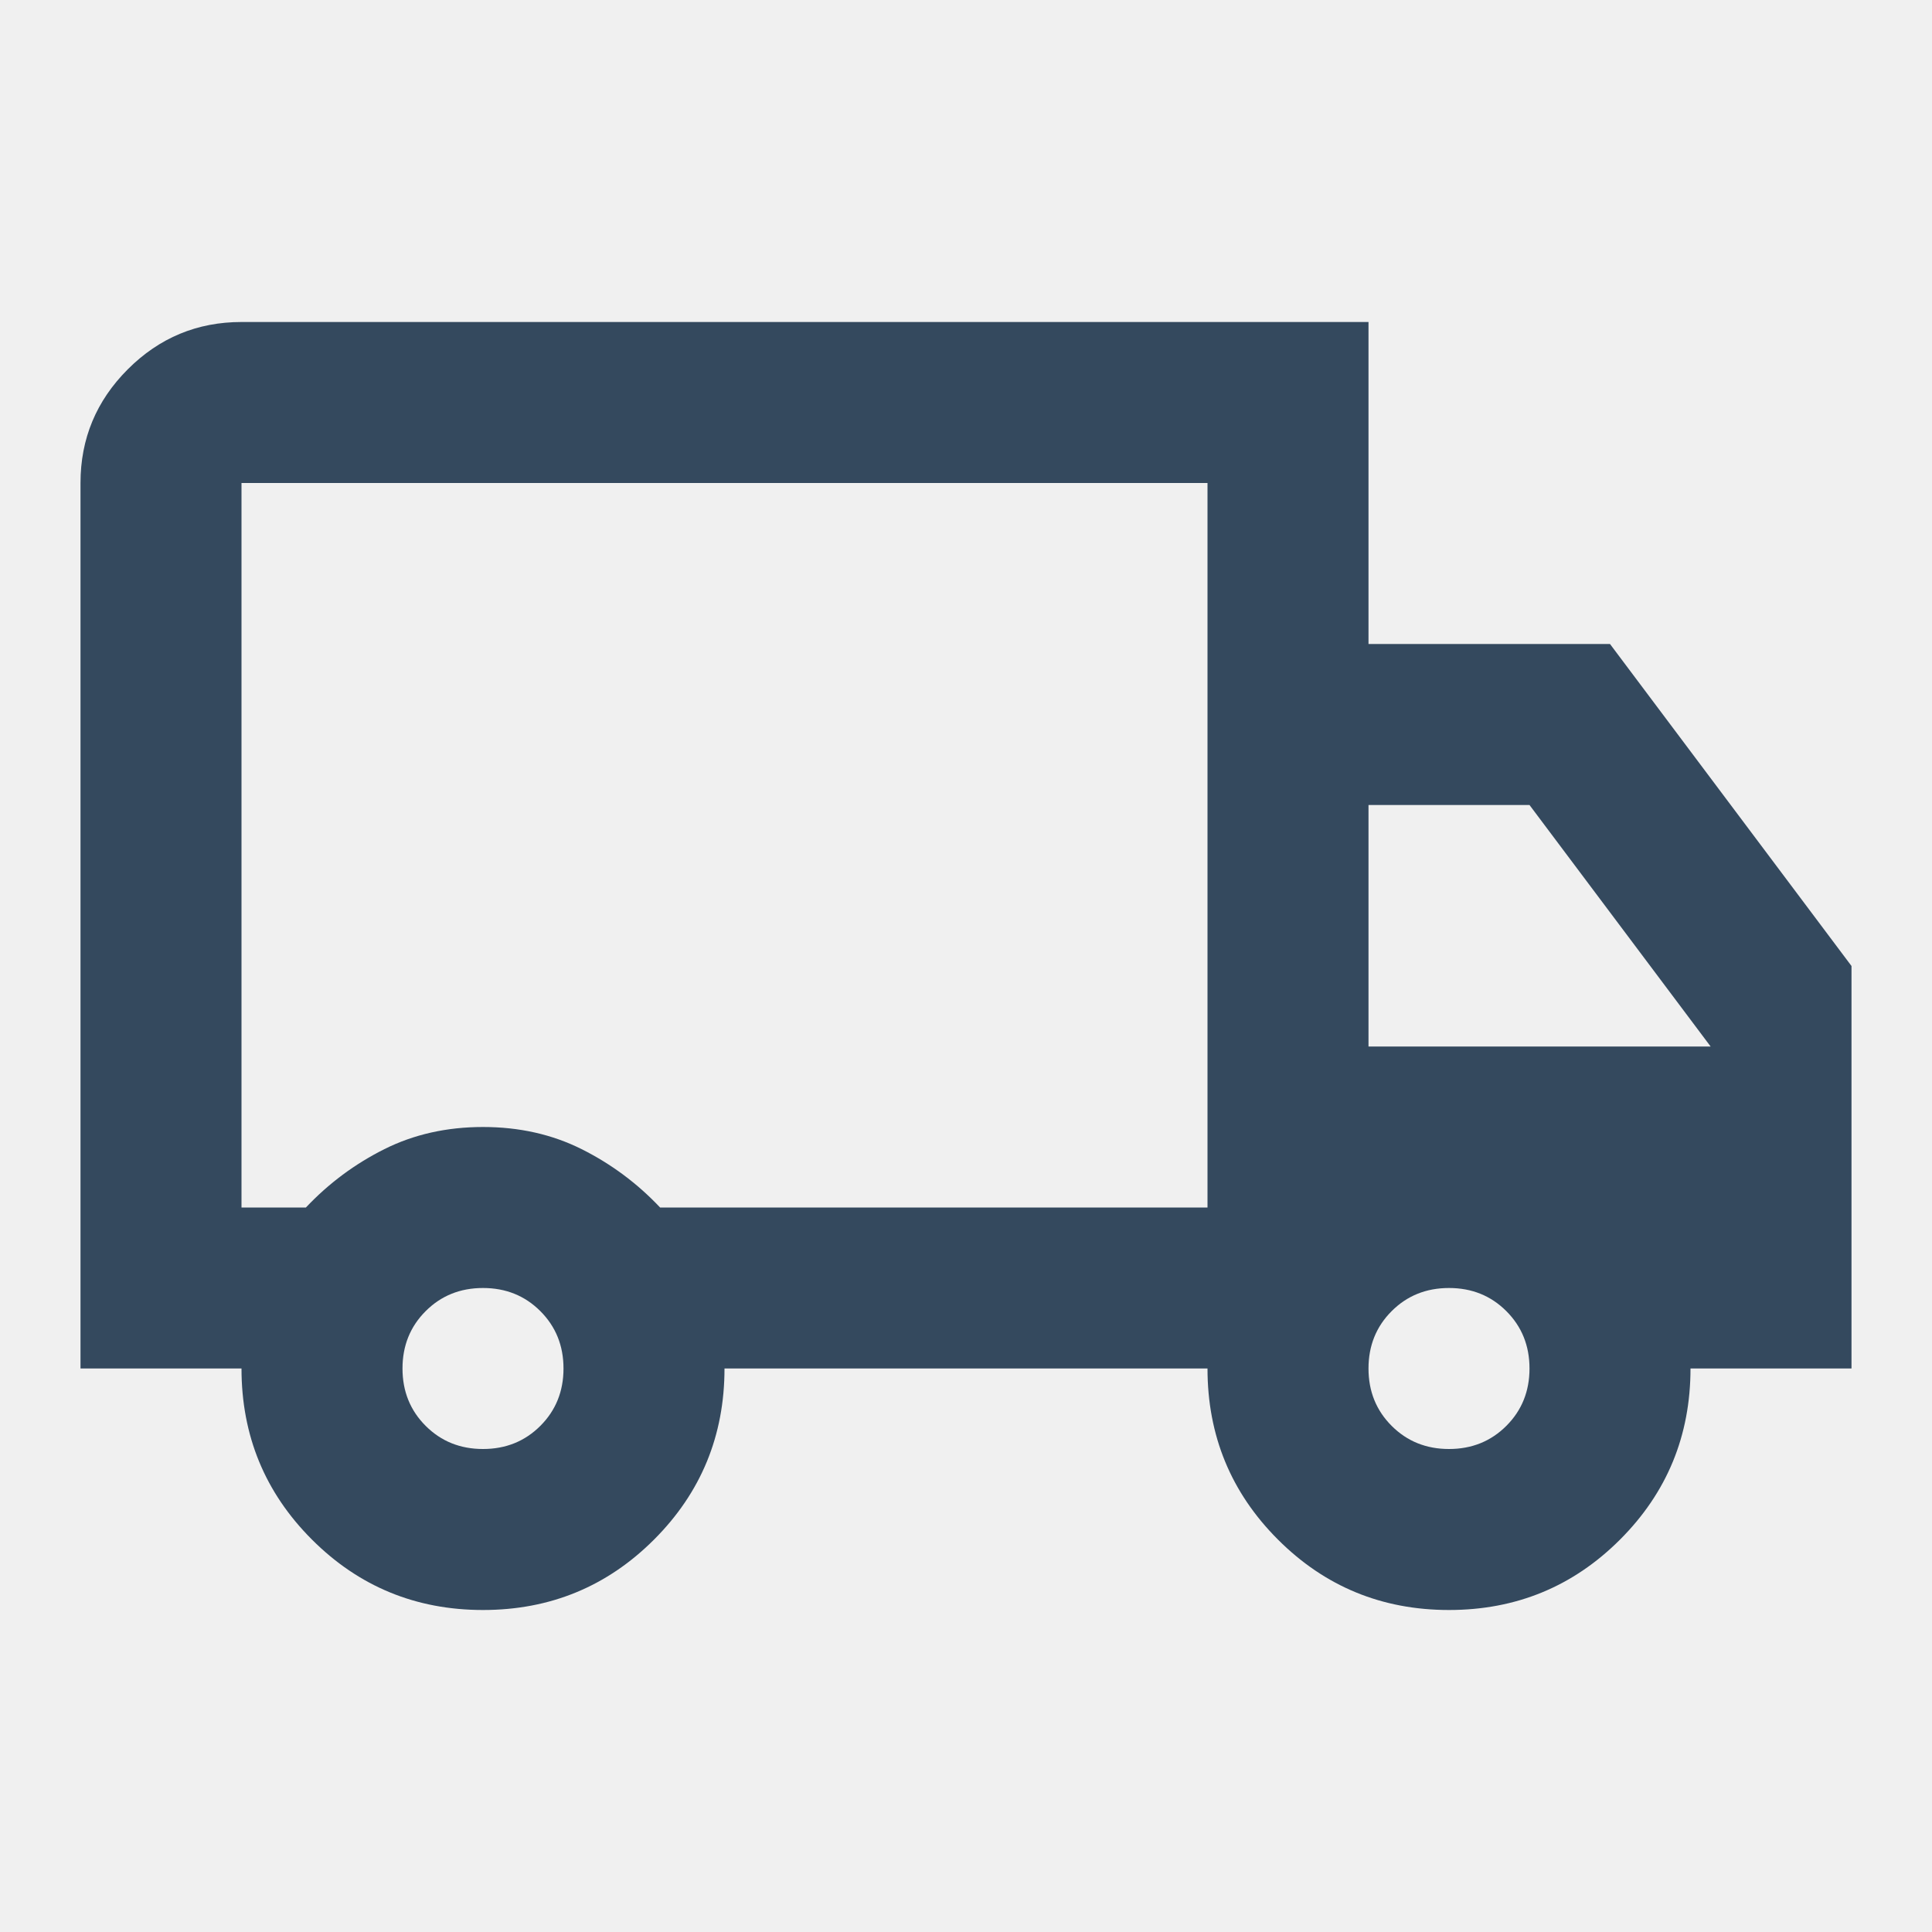
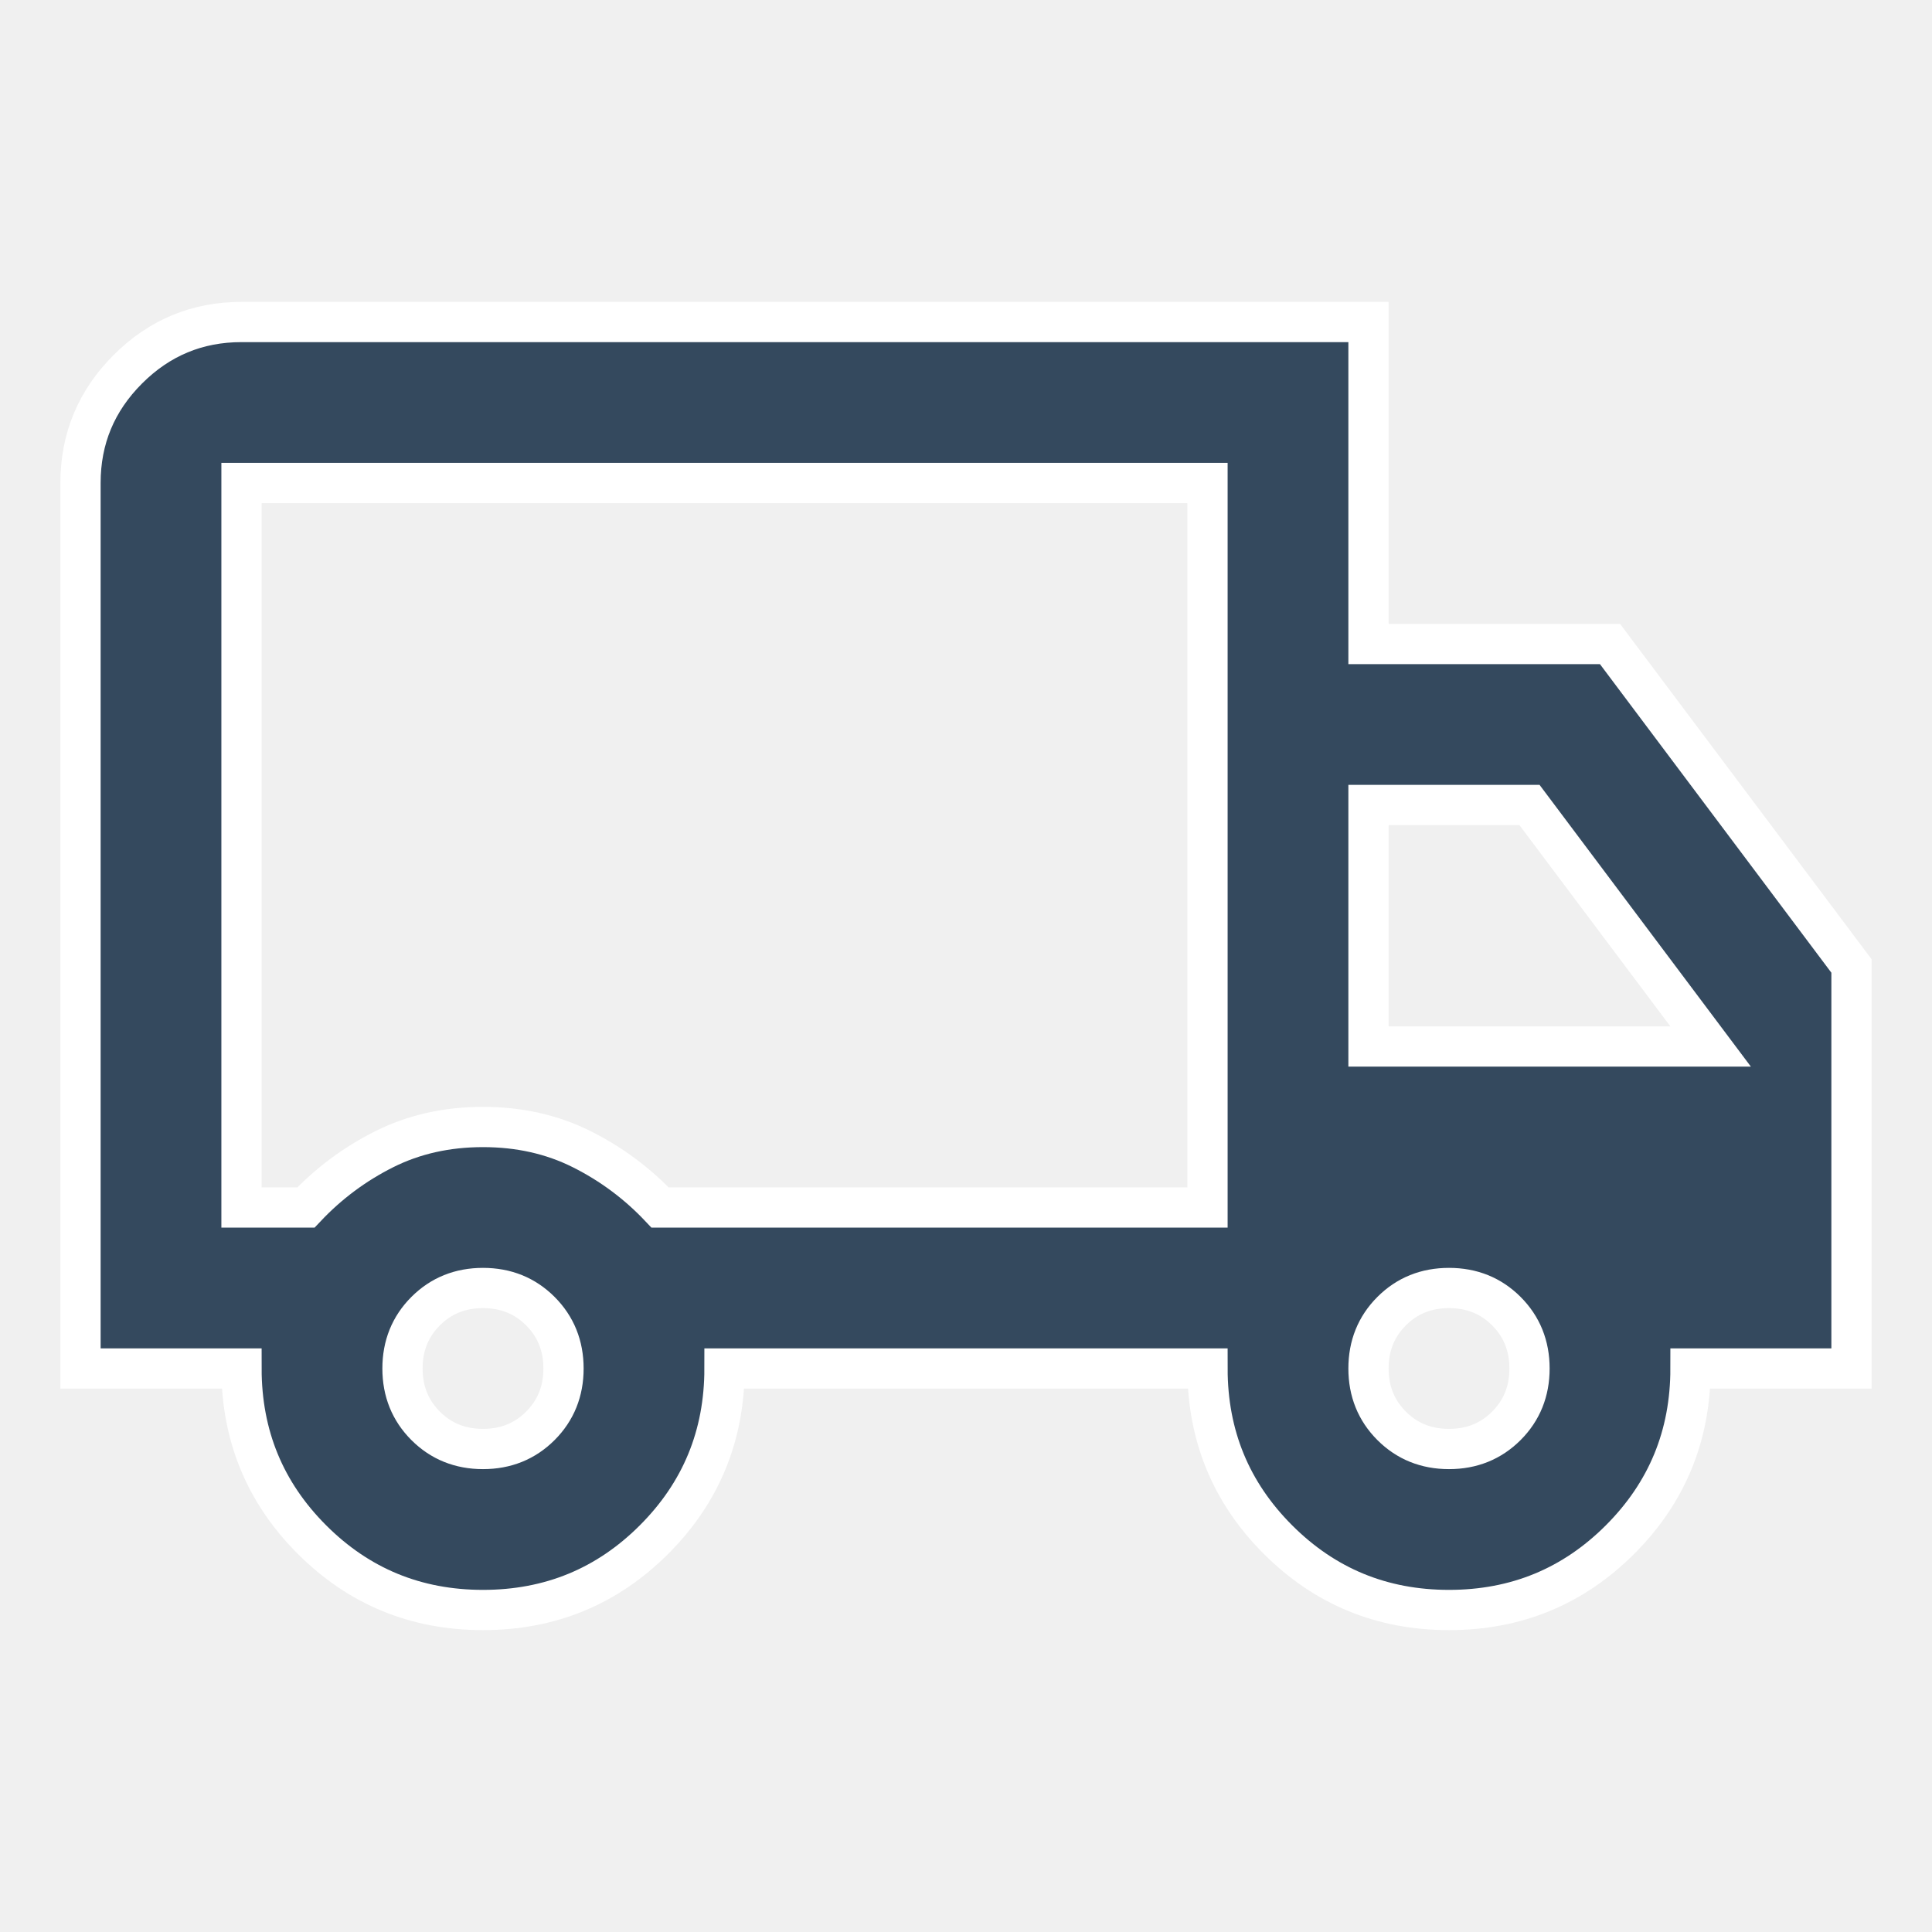
- <svg xmlns="http://www.w3.org/2000/svg" height="24px" viewBox="0 -960 960 960" width="24px" fill="#34495E">
+ <svg xmlns="http://www.w3.org/2000/svg" height="24px" viewBox="0 -960 960 960" width="24px" fill="#34495E" stroke="white" stroke-width="20">
  <path d="M240-160q-50 0-85-35t-35-85H40v-440q0-33 23.5-56.5T120-800h560v160h120l120 160v200h-80q0 50-35 85t-85 35q-50 0-85-35t-35-85H360q0 50-35 85t-85 35Zm0-80q17 0 28.5-11.5T280-280q0-17-11.5-28.5T240-320q-17 0-28.5 11.5T200-280q0 17 11.5 28.5T240-240ZM120-360h32q17-18 39-29t49-11q27 0 49 11t39 29h272v-360H120v360Zm600 120q17 0 28.5-11.5T760-280q0-17-11.5-28.5T720-320q-17 0-28.5 11.5T680-280q0 17 11.5 28.5T720-240Zm-40-200h170l-90-120h-80v120ZM360-540Z" />
</svg>
